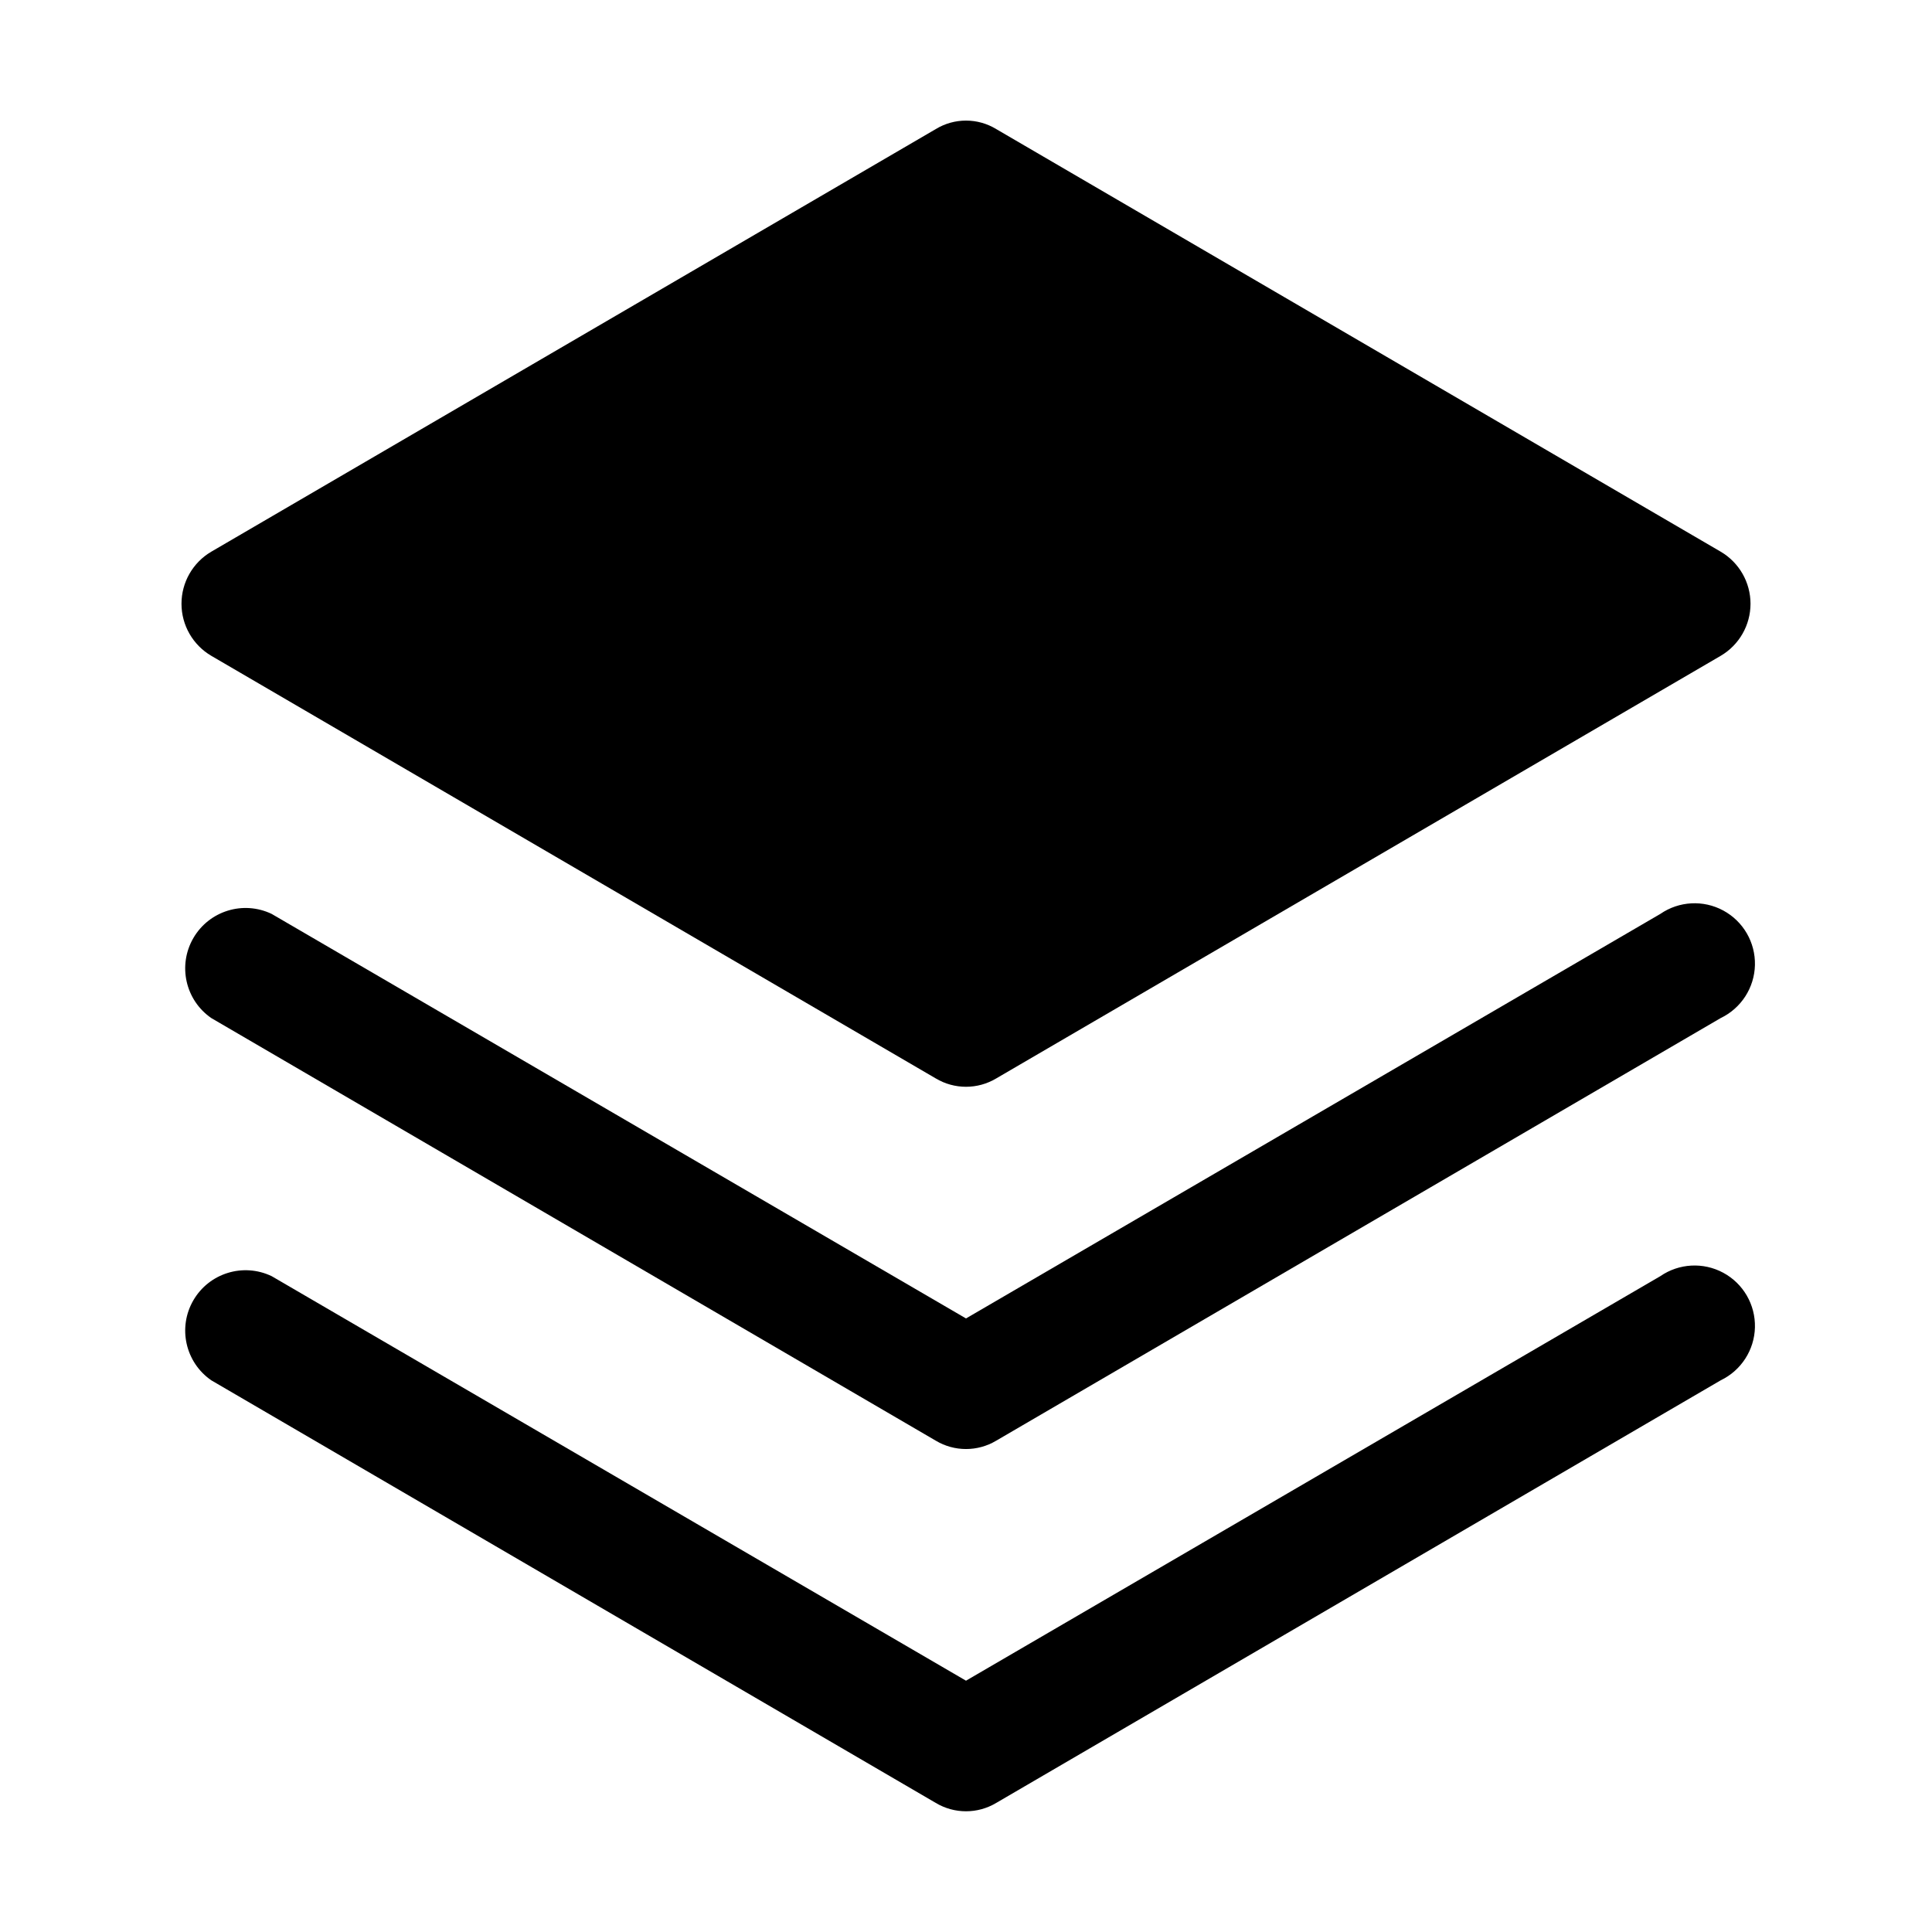
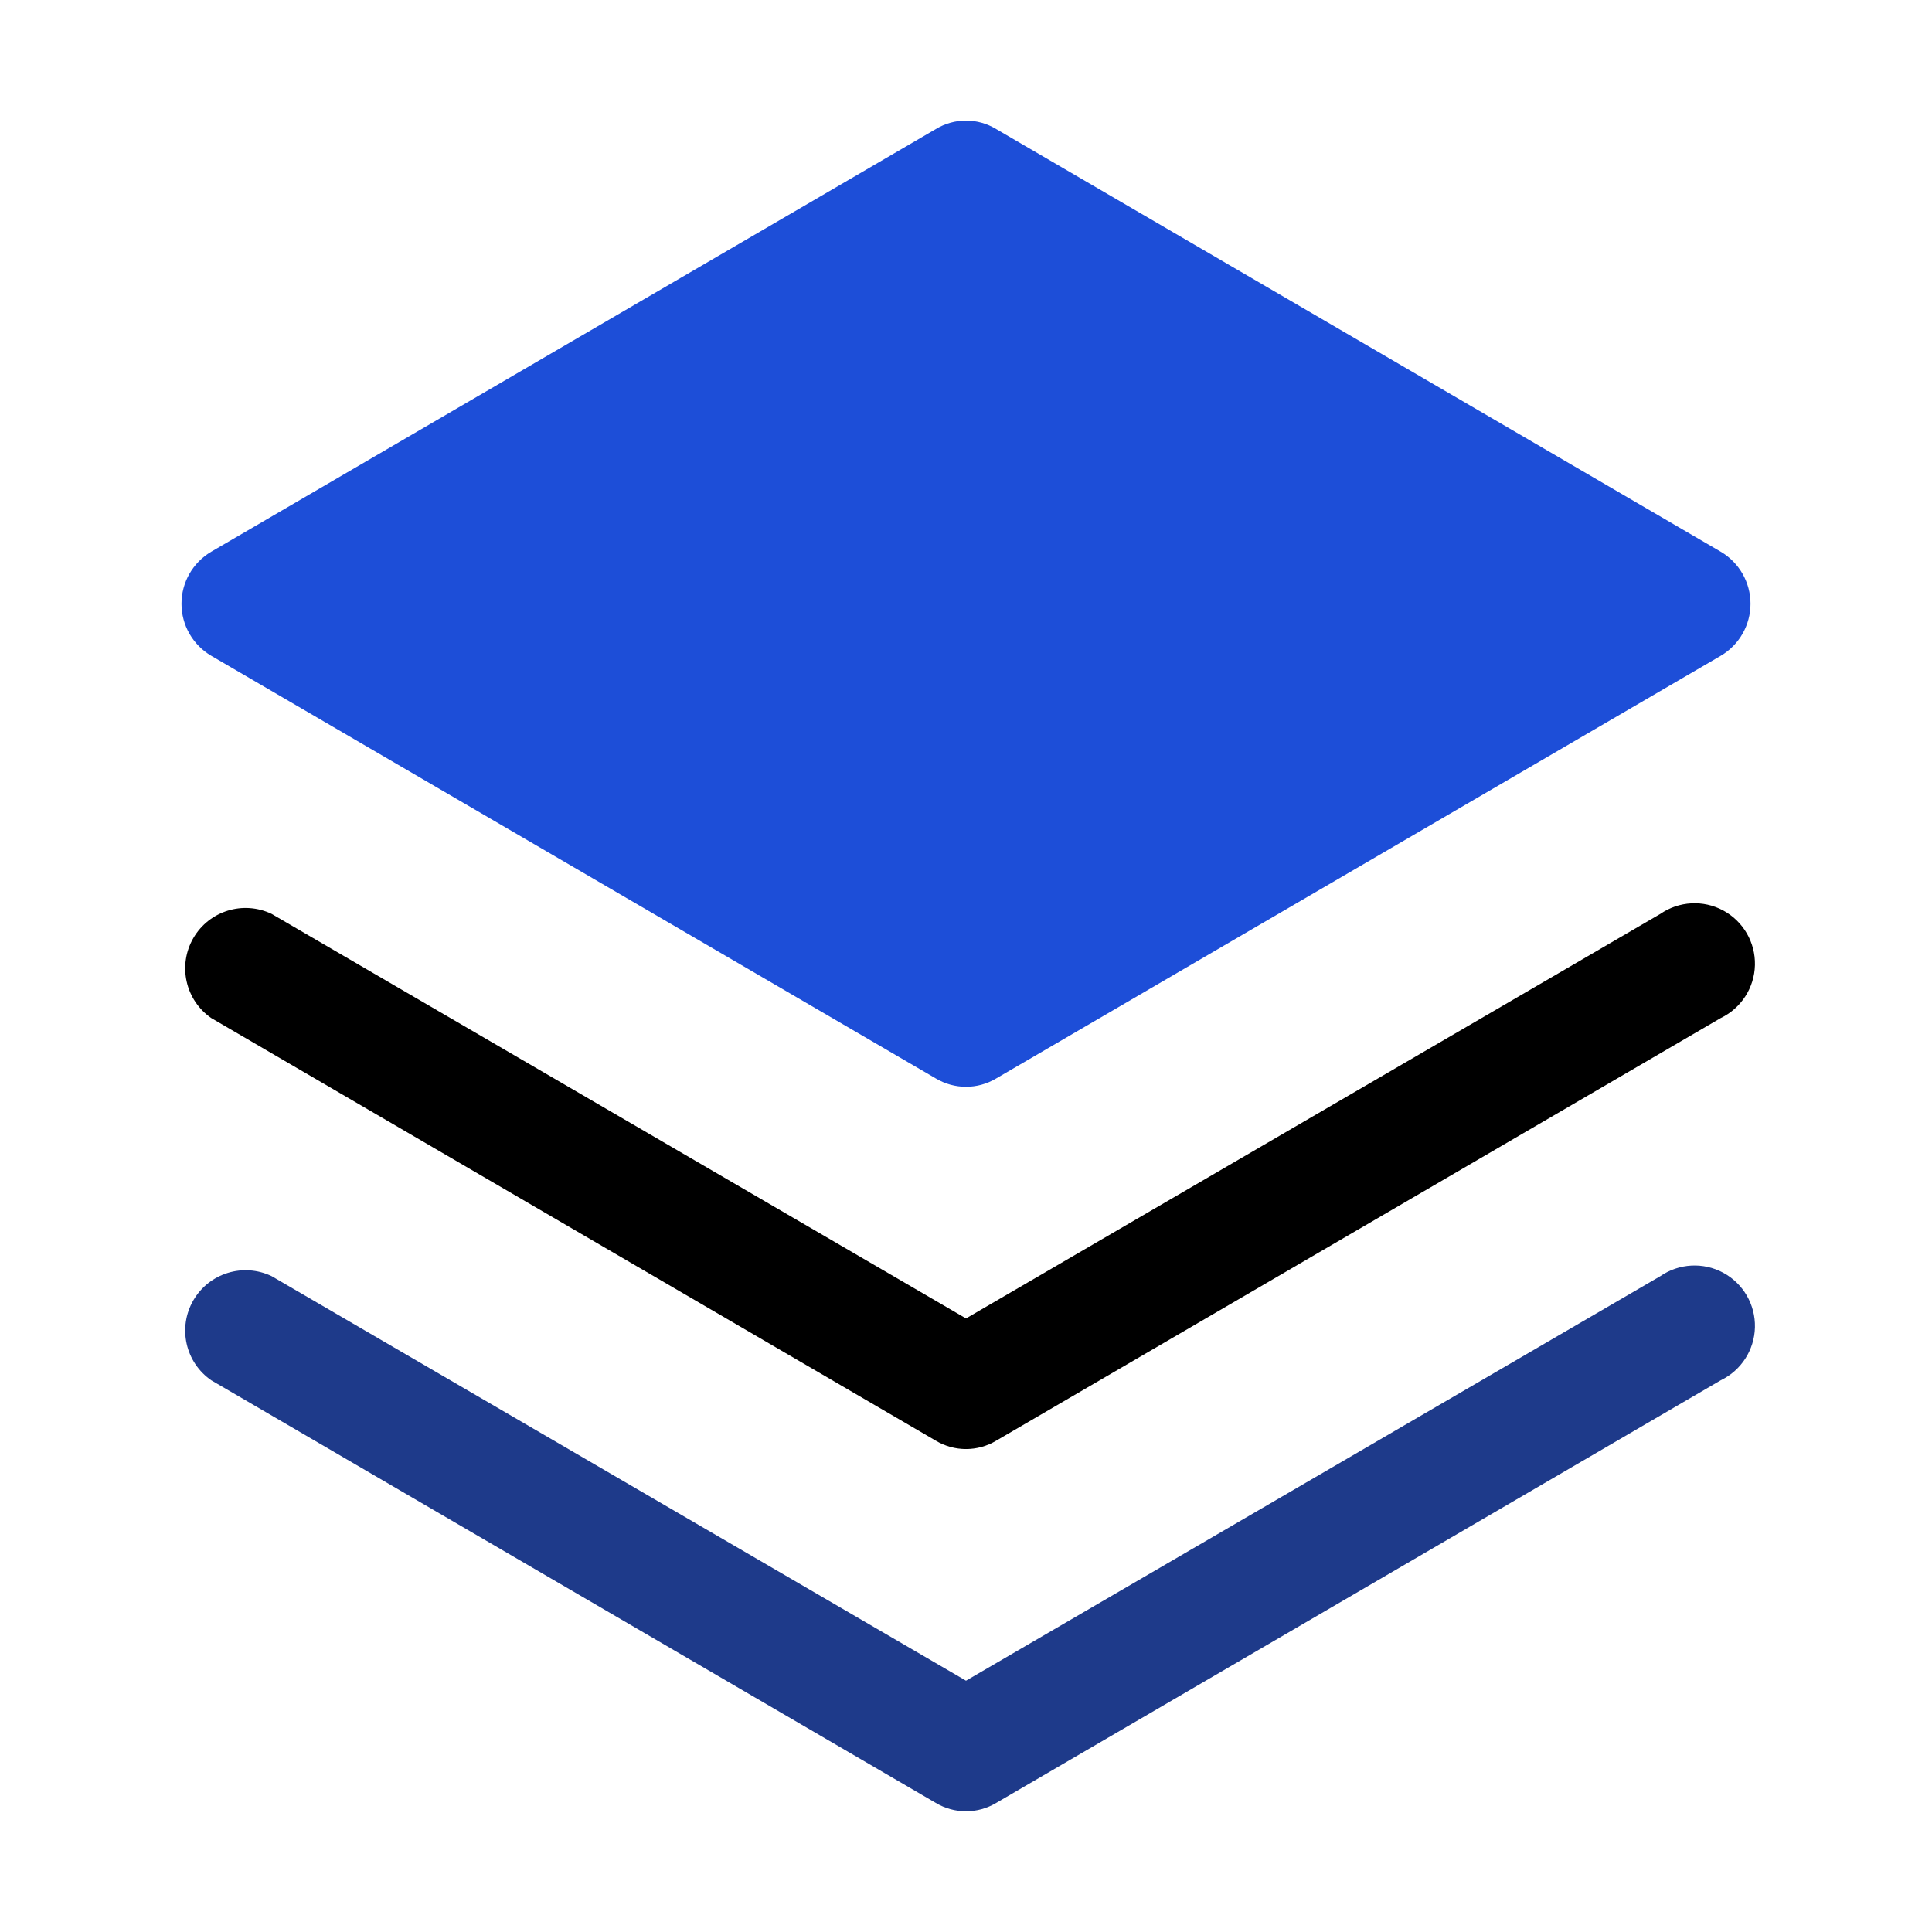
<svg xmlns="http://www.w3.org/2000/svg" viewBox="0 0 256 256">
  <rect fill="none" height="256" width="256" />
-   <path d="M220,169.1l-92,53.6L36,169.1a8,8,0,0,0-8,13.8l96,56a7.8,7.8,0,0,0,8,0l96-56a8,8,0,1,0-8-13.8Z" />
+   <path fill="rgb(30 58 138)" d="M220,169.1l-92,53.6L36,169.1a8,8,0,0,0-8,13.8l96,56a7.8,7.8,0,0,0,8,0l96-56a8,8,0,1,0-8-13.8Z" />
  <path d="M220,121.1l-92,53.6L36,121.1a8,8,0,0,0-8,13.8l96,56a7.8,7.8,0,0,0,8,0l96-56a8,8,0,1,0-8-13.8Z" />
-   <path d="M28,86.9l96,56a7.8,7.8,0,0,0,8,0l96-56a8,8,0,0,0,0-13.8l-96-56a7.7,7.7,0,0,0-8,0l-96,56a8,8,0,0,0,0,13.8Z" />
+   <path fill="rgb(29 78 216)" d="M28,86.9l96,56a7.8,7.8,0,0,0,8,0l96-56a8,8,0,0,0,0-13.8l-96-56a7.7,7.7,0,0,0-8,0l-96,56a8,8,0,0,0,0,13.8Z" />
</svg>
